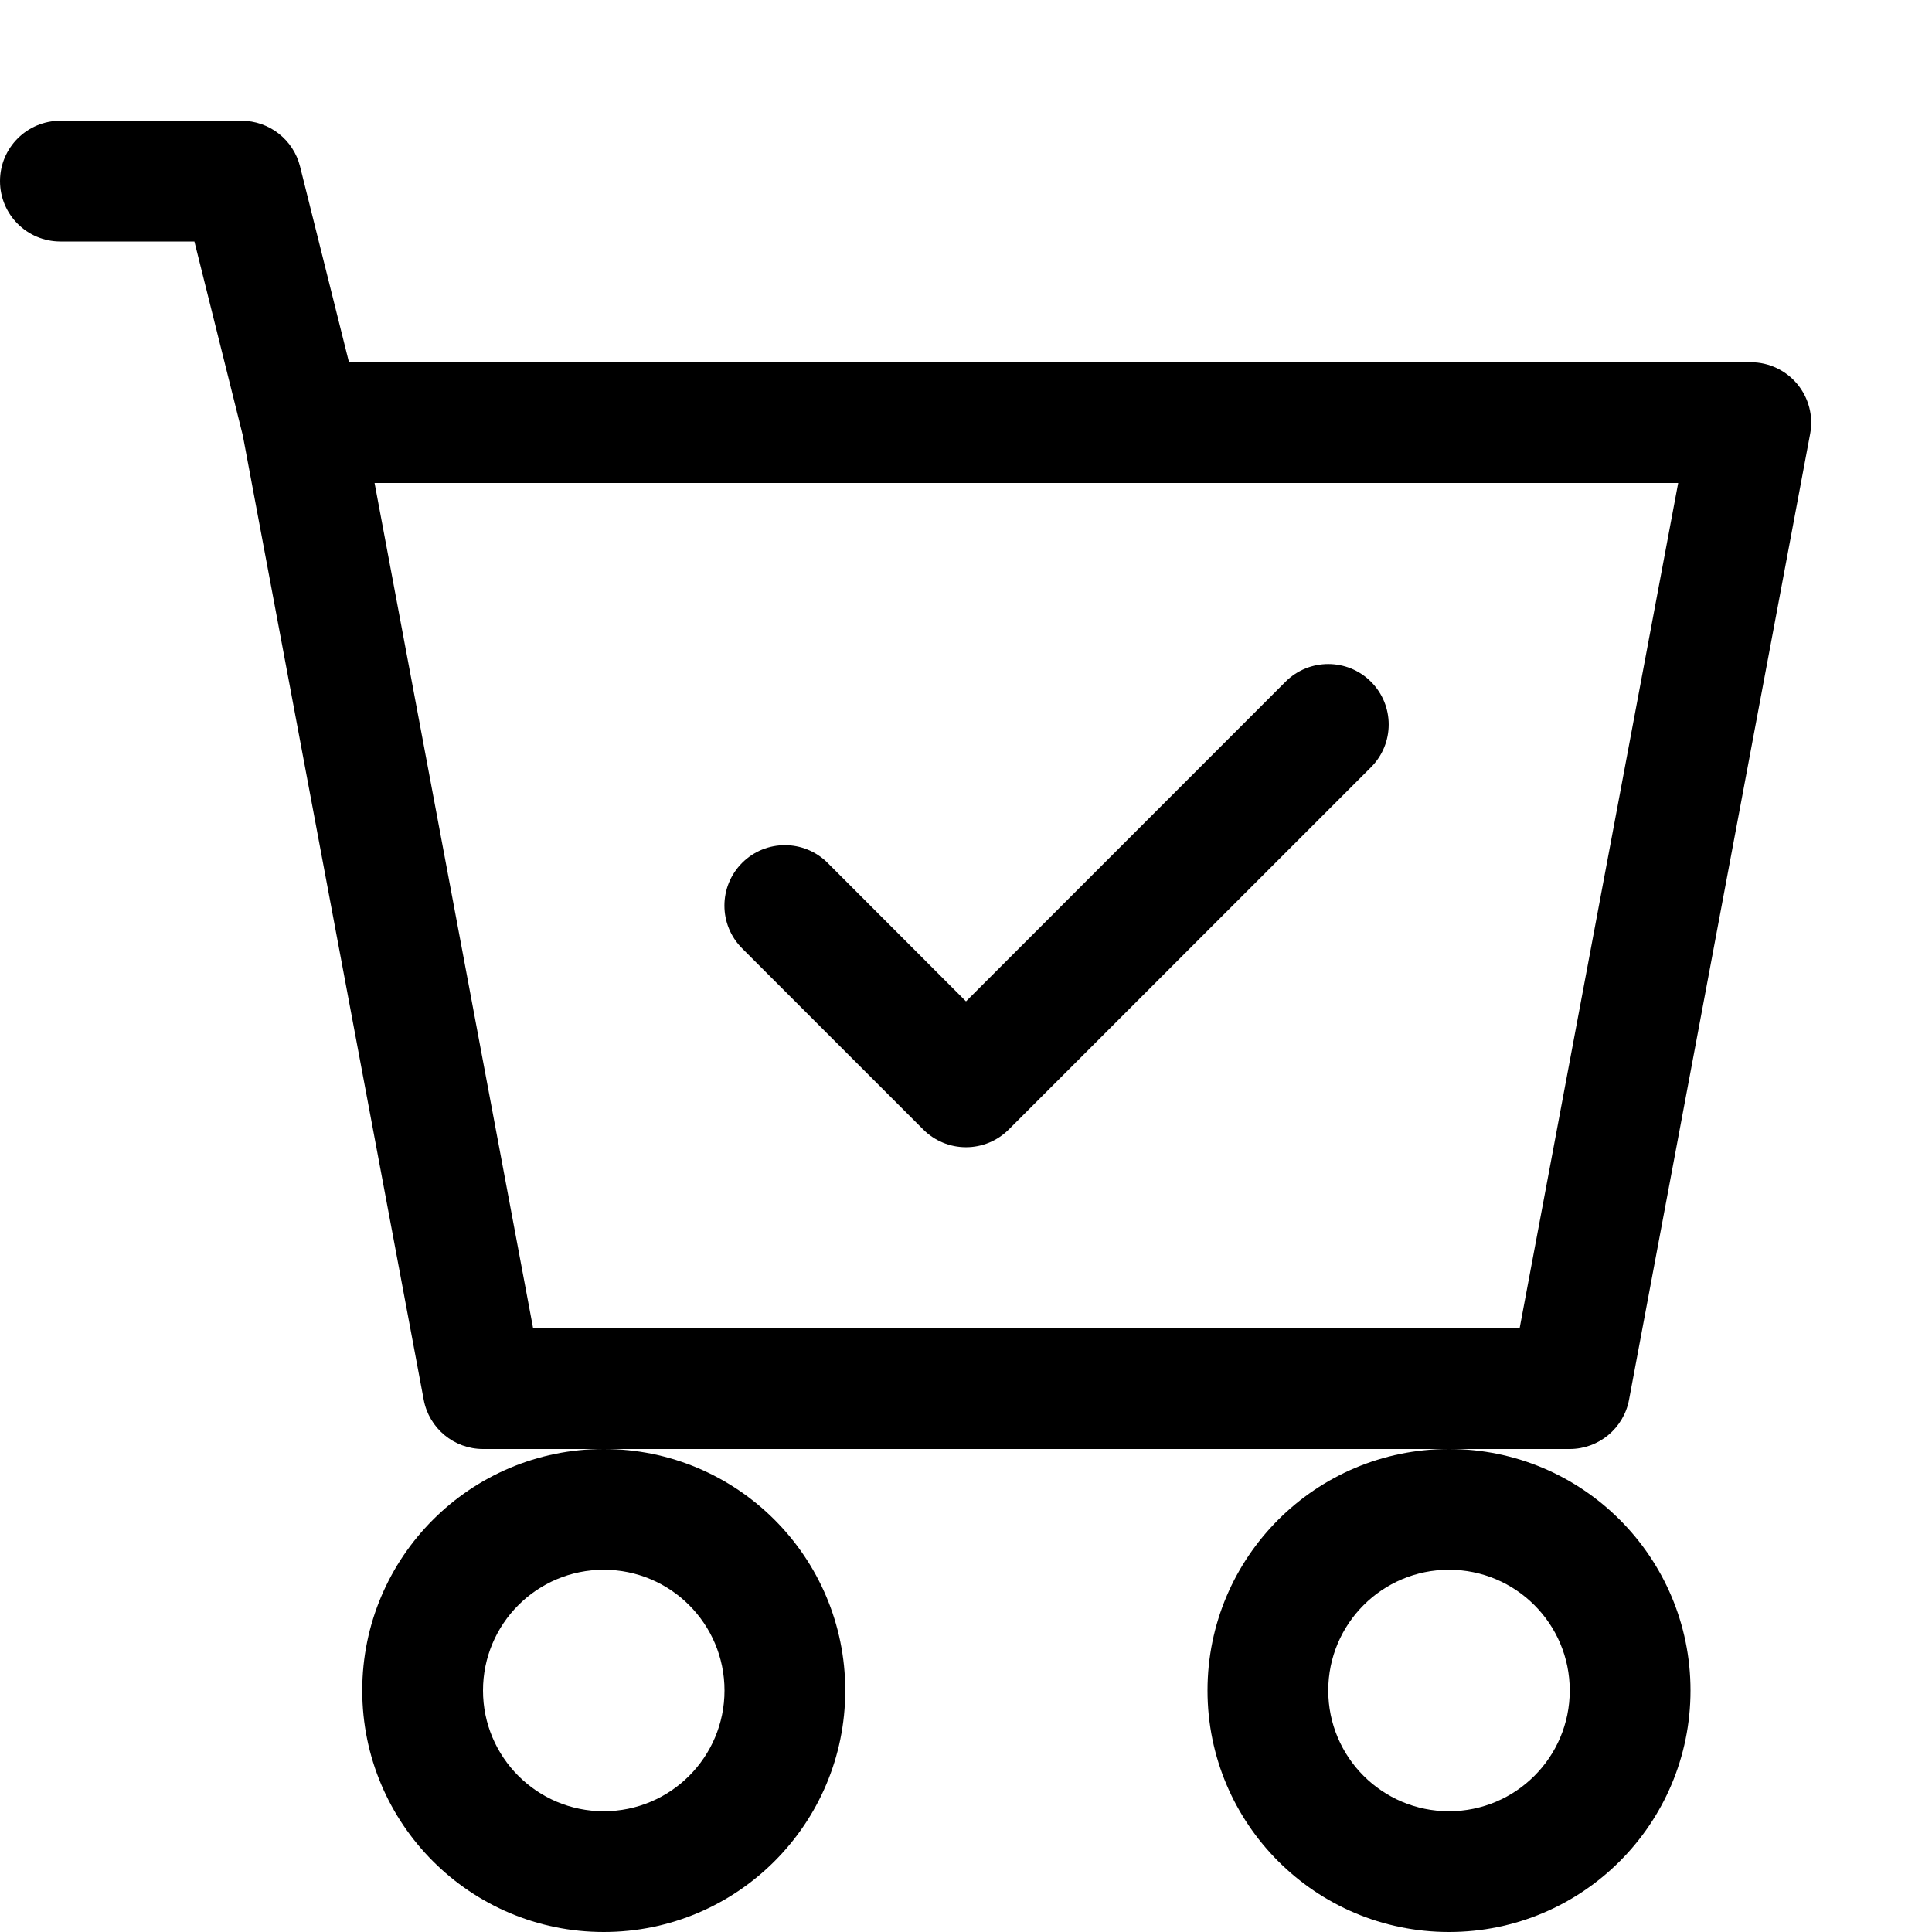
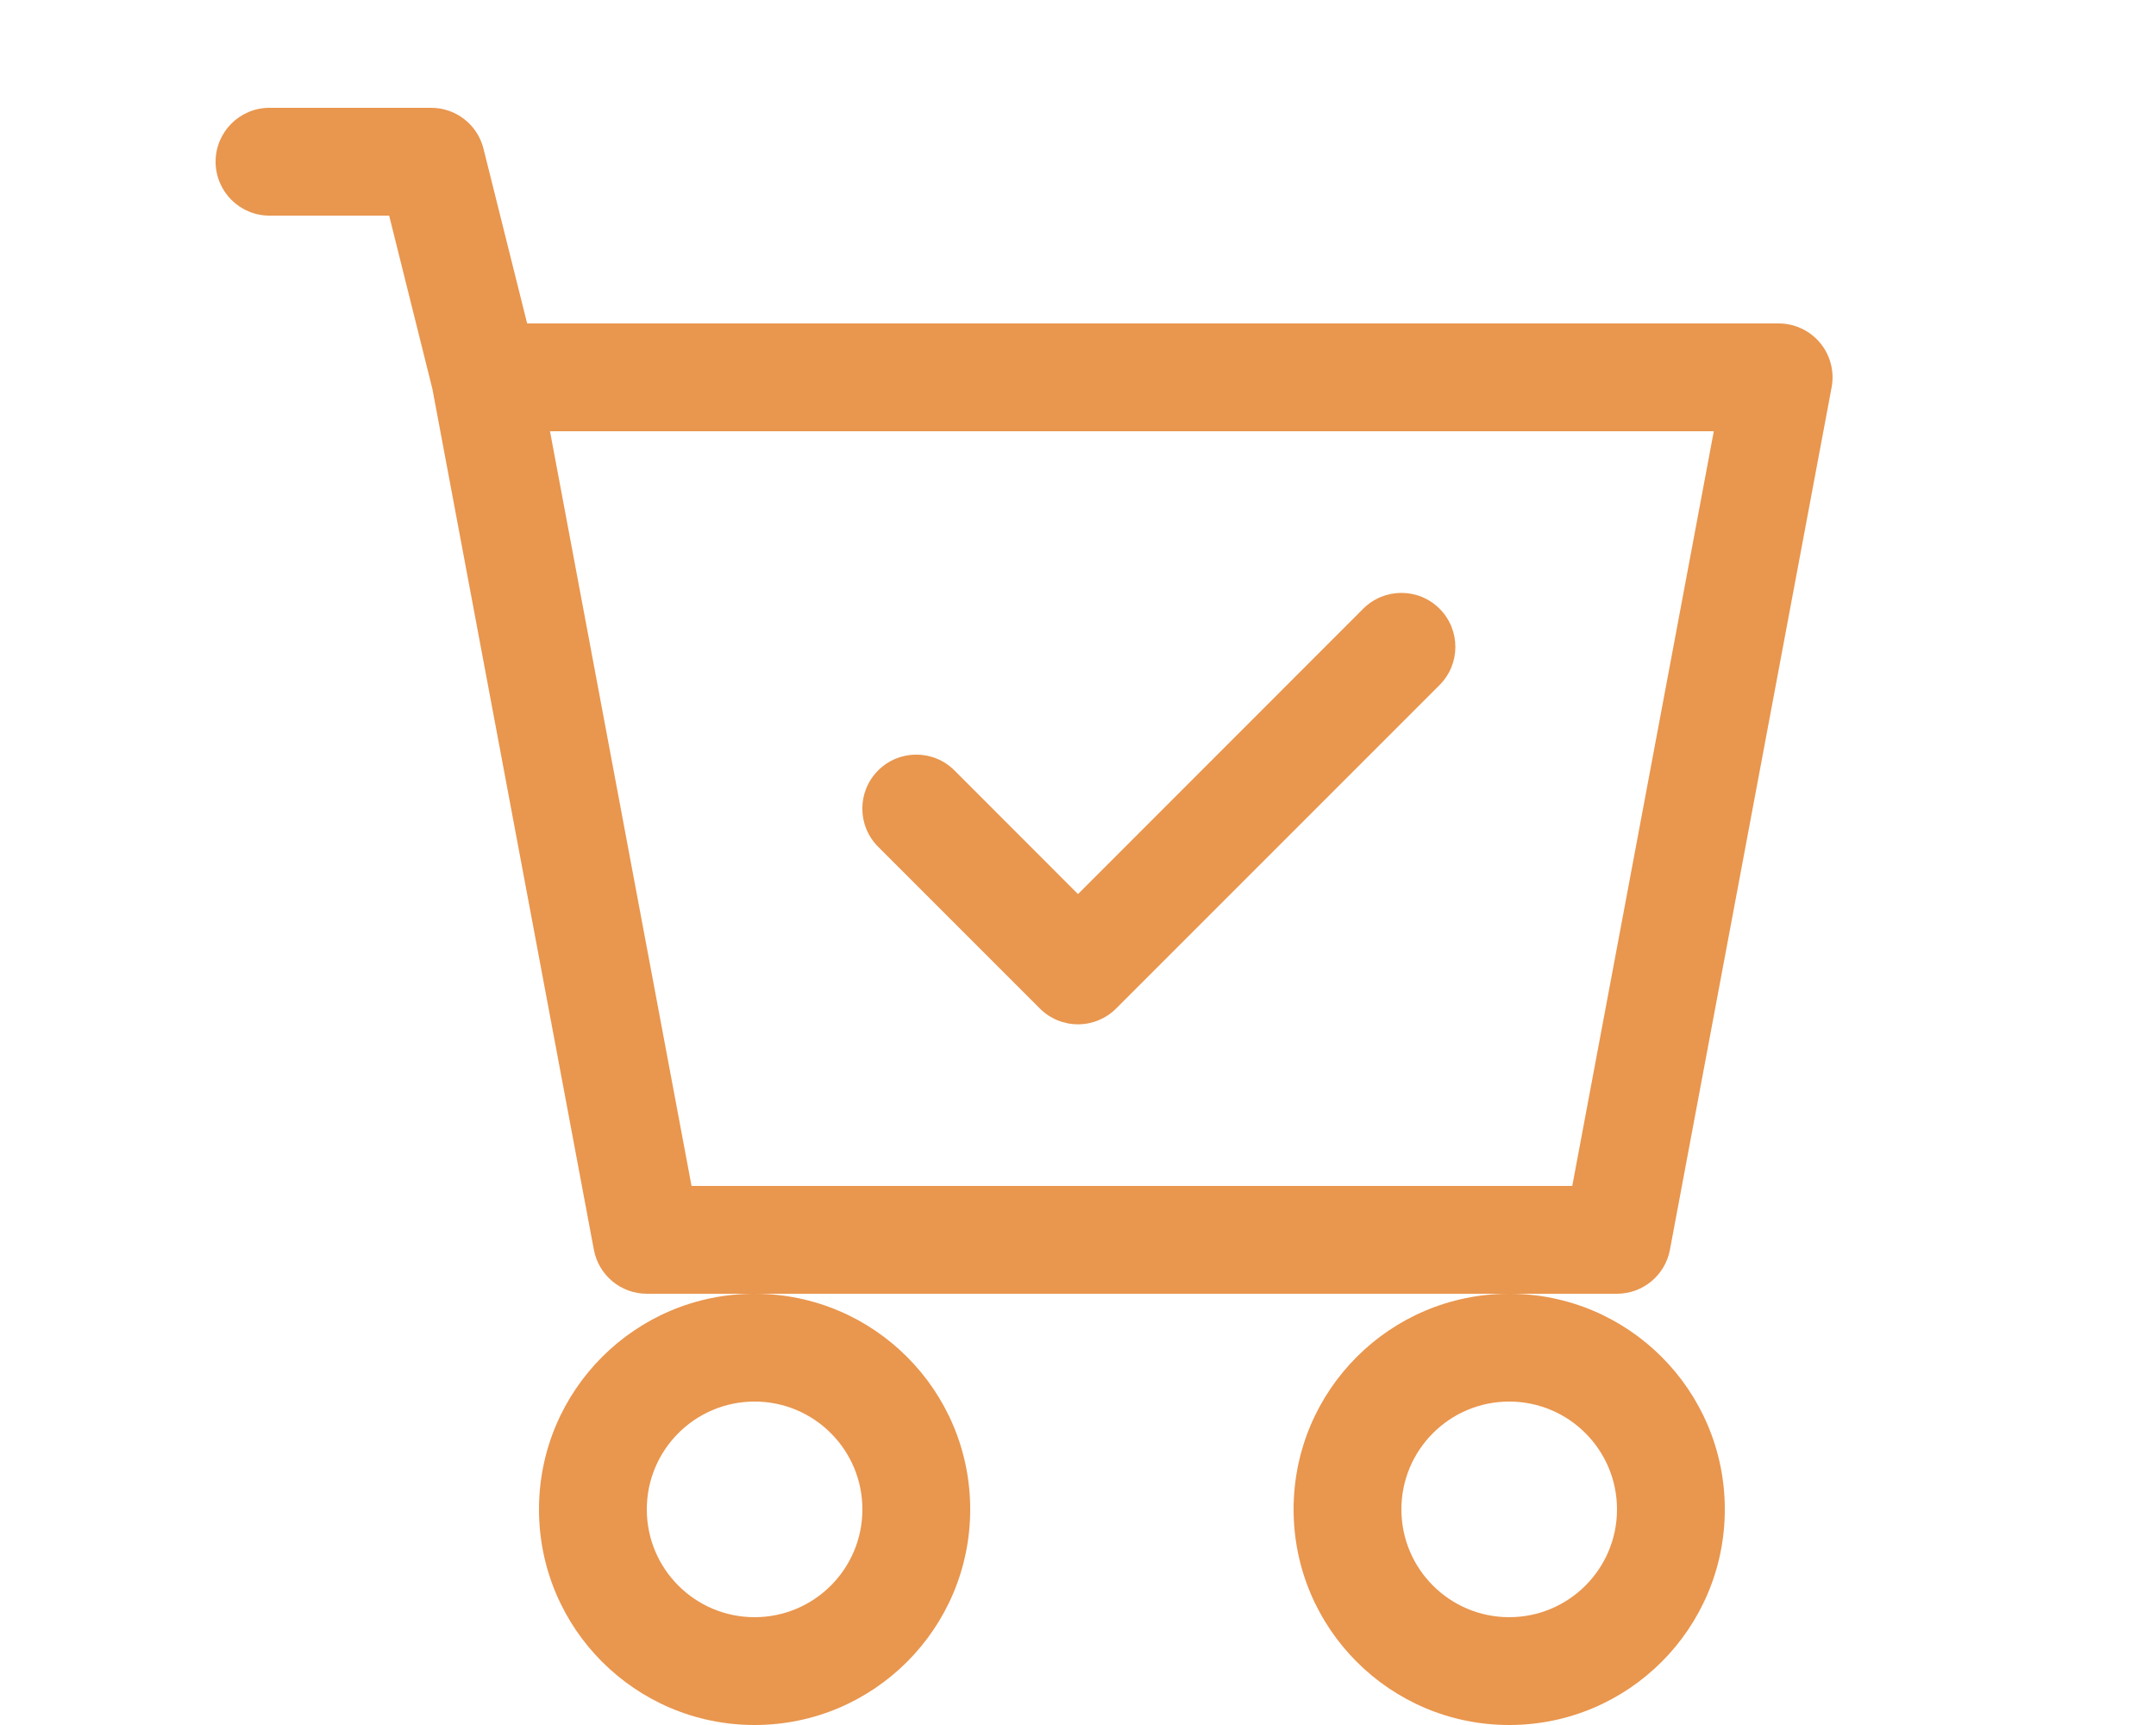
- <svg xmlns="http://www.w3.org/2000/svg" width="32" height="32" fill="currentColor" class="bi bi-cart-check" viewBox="0 0 16 16">
+ <svg xmlns="http://www.w3.org/2000/svg" width="40" height="32" fill="#e9964e" class="bi bi-cart-check" viewBox="0 0 16 16">
  <path d="M11.354 6.354a.5.5 0 0 0-.708-.708L8 8.293 6.854 7.146a.5.5 0 1 0-.708.708l1.5 1.5a.5.5 0 0 0 .708 0z" />
  <path d="M.5 1a.5.5 0 0 0 0 1h1.11l.401 1.607 1.498 7.985A.5.5 0 0 0 4 12h1a2 2 0 1 0 0 4 2 2 0 0 0 0-4h7a2 2 0 1 0 0 4 2 2 0 0 0 0-4h1a.5.5 0 0 0 .491-.408l1.5-8A.5.5 0 0 0 14.5 3H2.89l-.405-1.621A.5.5 0 0 0 2 1zm3.915 10L3.102 4h10.796l-1.313 7zM6 14a1 1 0 1 1-2 0 1 1 0 0 1 2 0m7 0a1 1 0 1 1-2 0 1 1 0 0 1 2 0" />
</svg>
